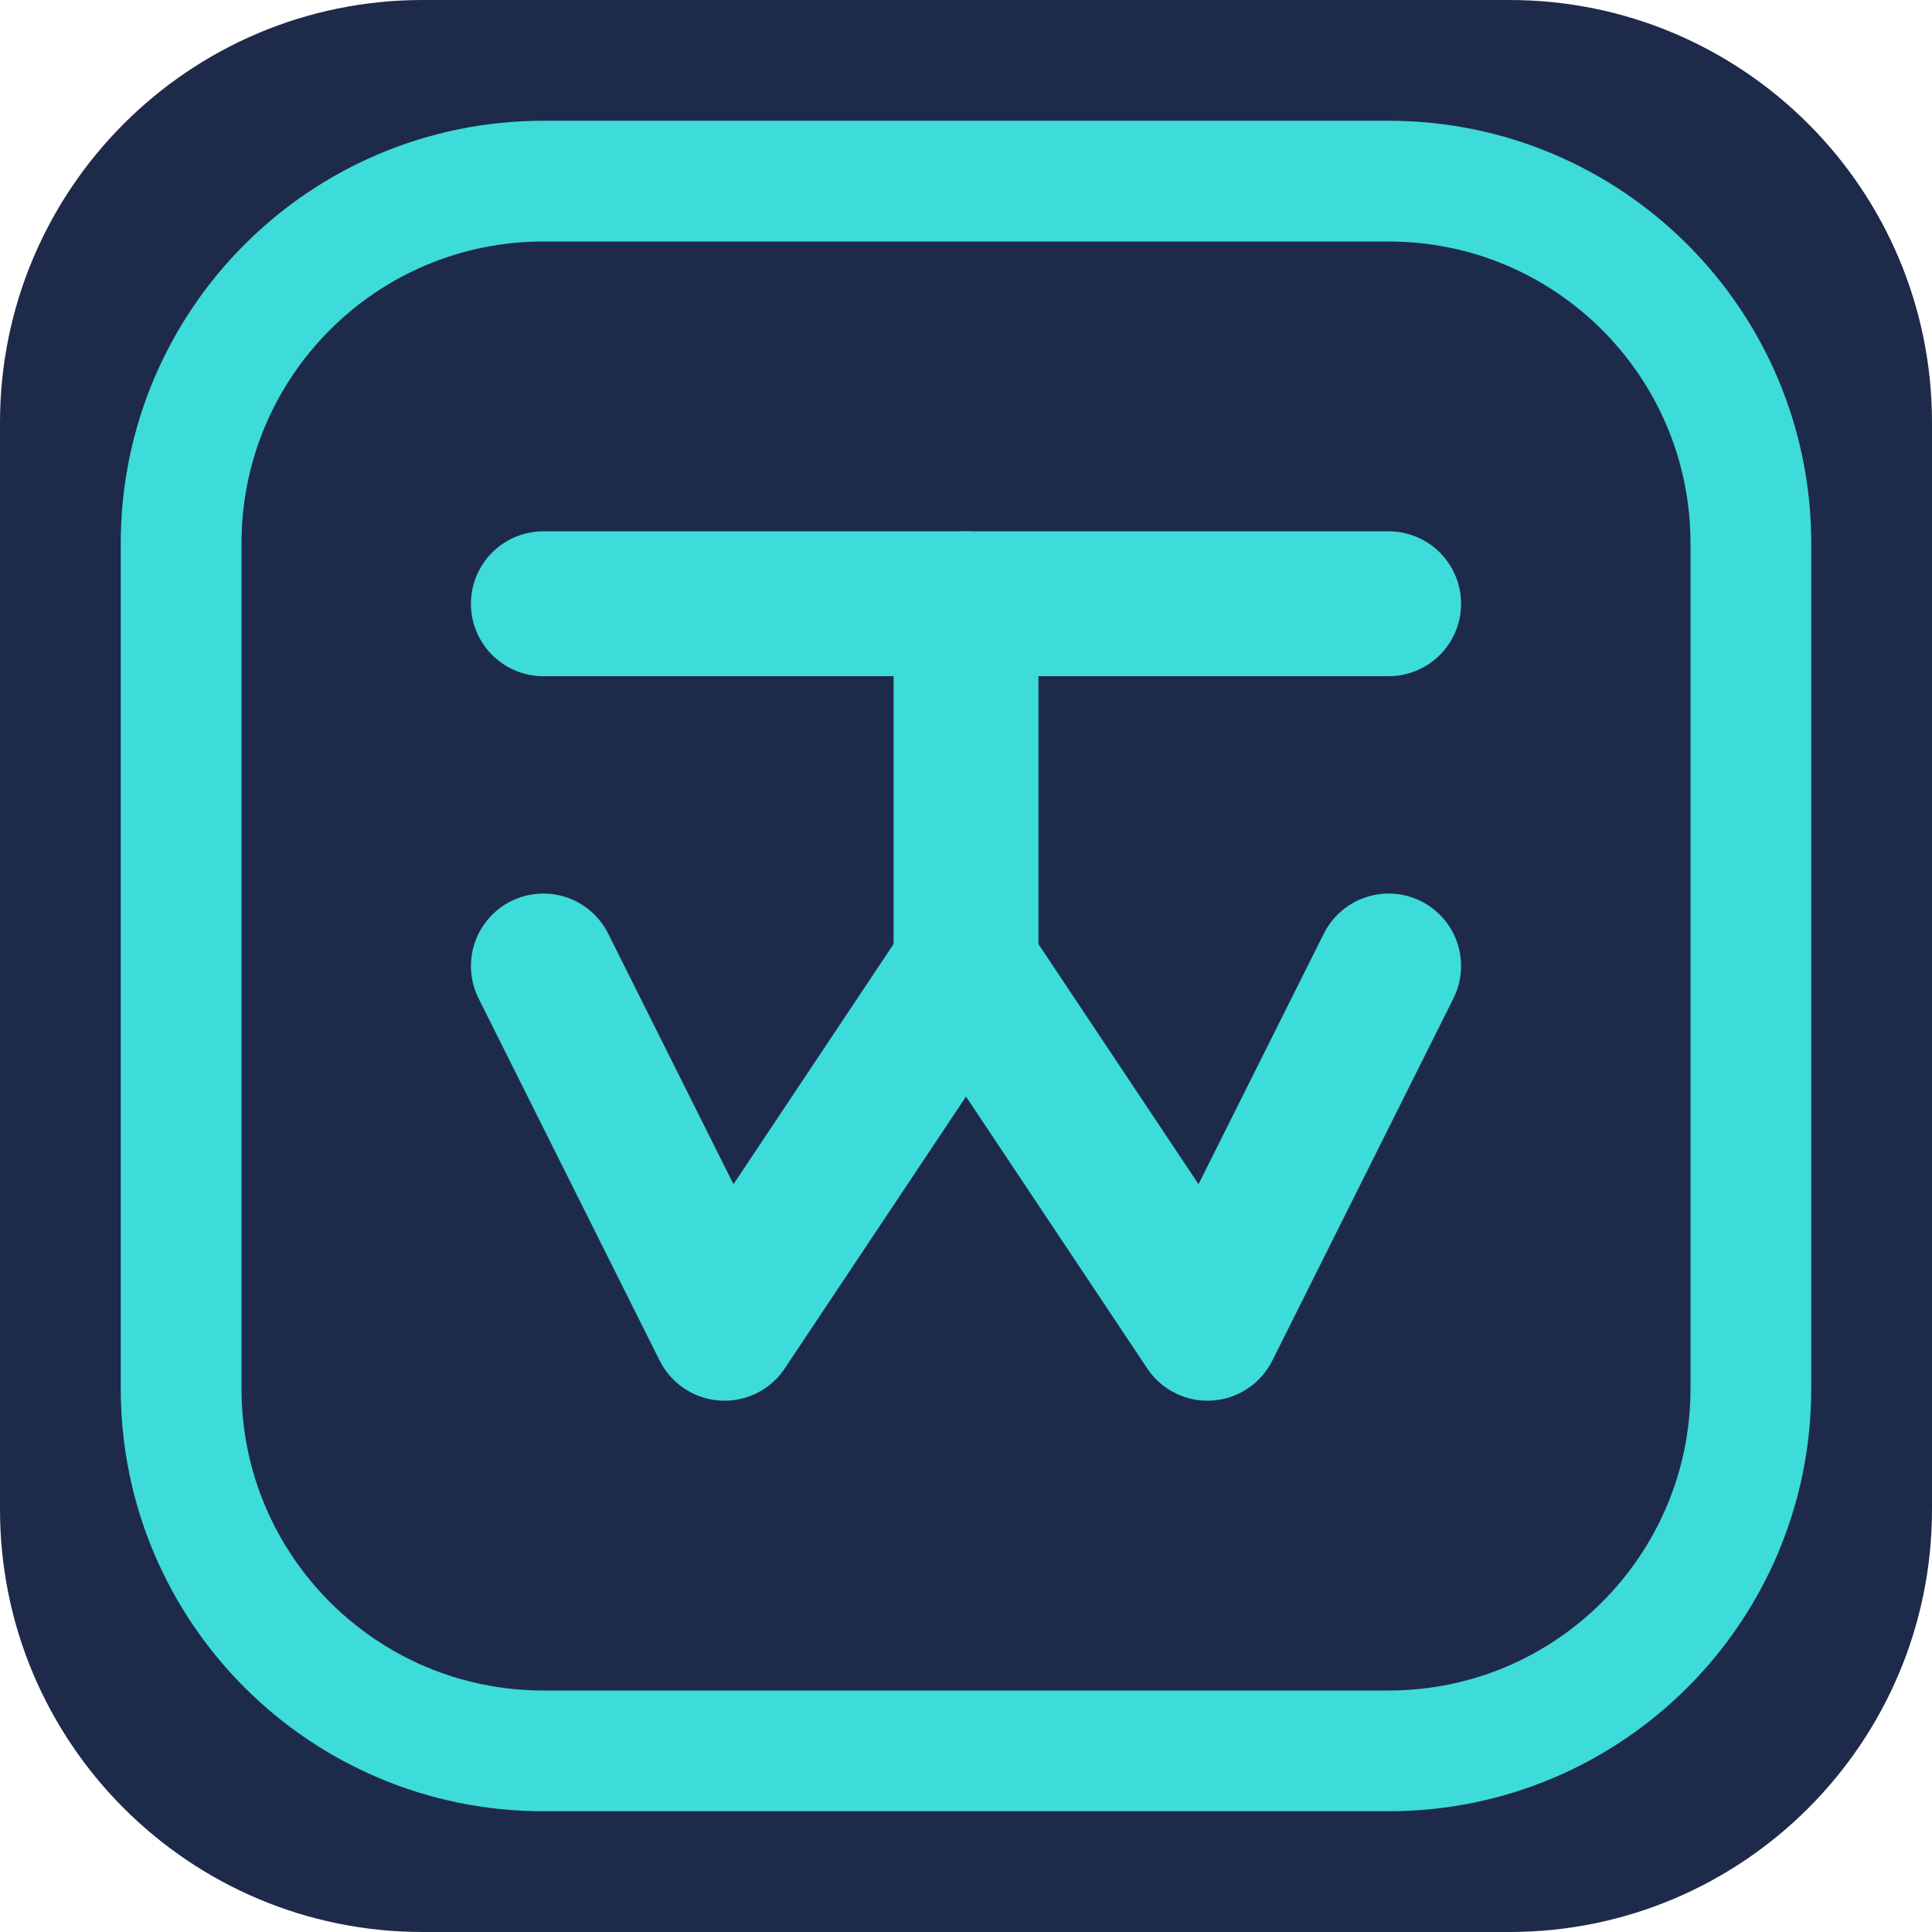
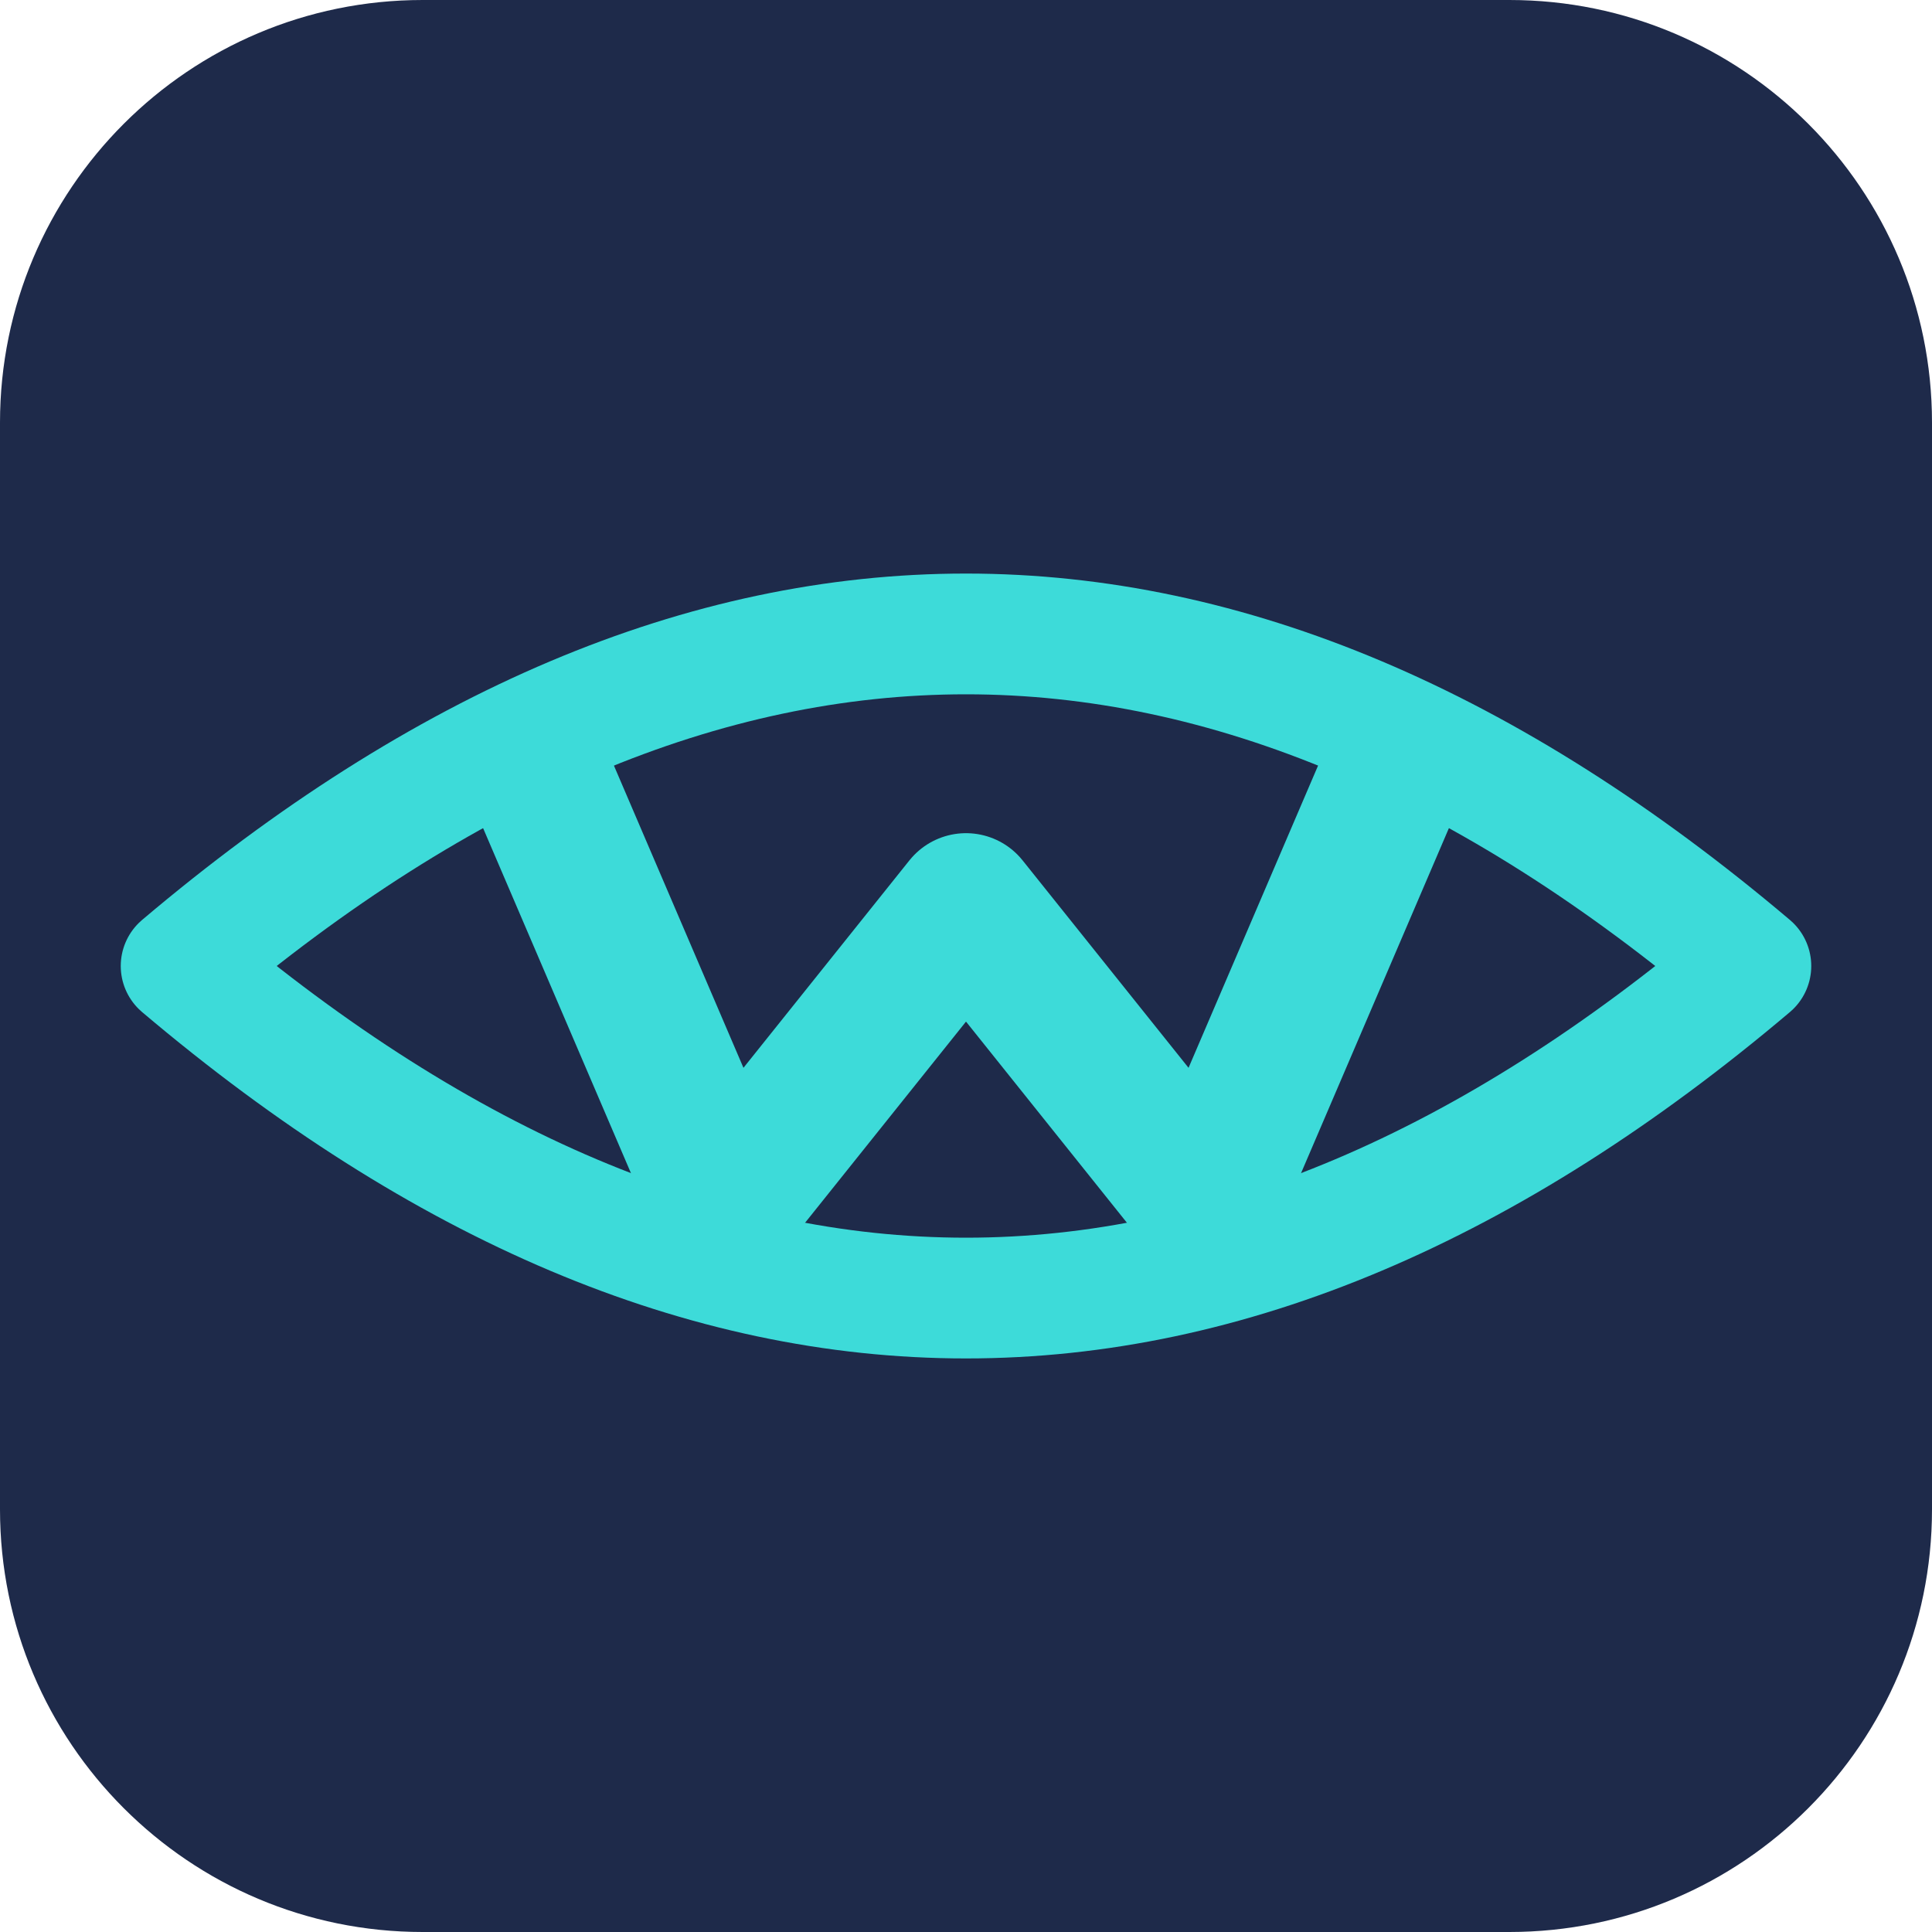
<svg xmlns="http://www.w3.org/2000/svg" viewBox="0 0 32 32" fill="none">
  <rect width="32" height="32" rx="7" fill="#1E2A4A" />
-   <rect x="3" y="3" width="26" height="26" rx="6" fill="none" stroke="#3DDBD9" stroke-width="2" />
-   <line x1="9" y1="10" x2="23" y2="10" stroke="#3DDBD9" stroke-width="2.4" stroke-linecap="round" />
-   <line x1="16" y1="10" x2="16" y2="16" stroke="#3DDBD9" stroke-width="2.4" stroke-linecap="round" />
-   <polyline points="9,16 12,22 16,16" fill="none" stroke="#3DDBD9" stroke-width="2.4" stroke-linecap="round" stroke-linejoin="round" />
-   <polyline points="16,16 20,22 23,16" fill="none" stroke="#3DDBD9" stroke-width="2.4" stroke-linecap="round" stroke-linejoin="round" />
+   <path d="M3 16 Q 16 5, 29 16 Q 16 27, 3 16 Z" fill="none" stroke="#3DDBD9" stroke-width="2" stroke-linejoin="round" />
+   <polyline points="9,13 12,20 16,15 20,20 23,13" fill="none" stroke="#3DDBD9" stroke-width="2.4" stroke-linecap="round" stroke-linejoin="round" />
</svg>
